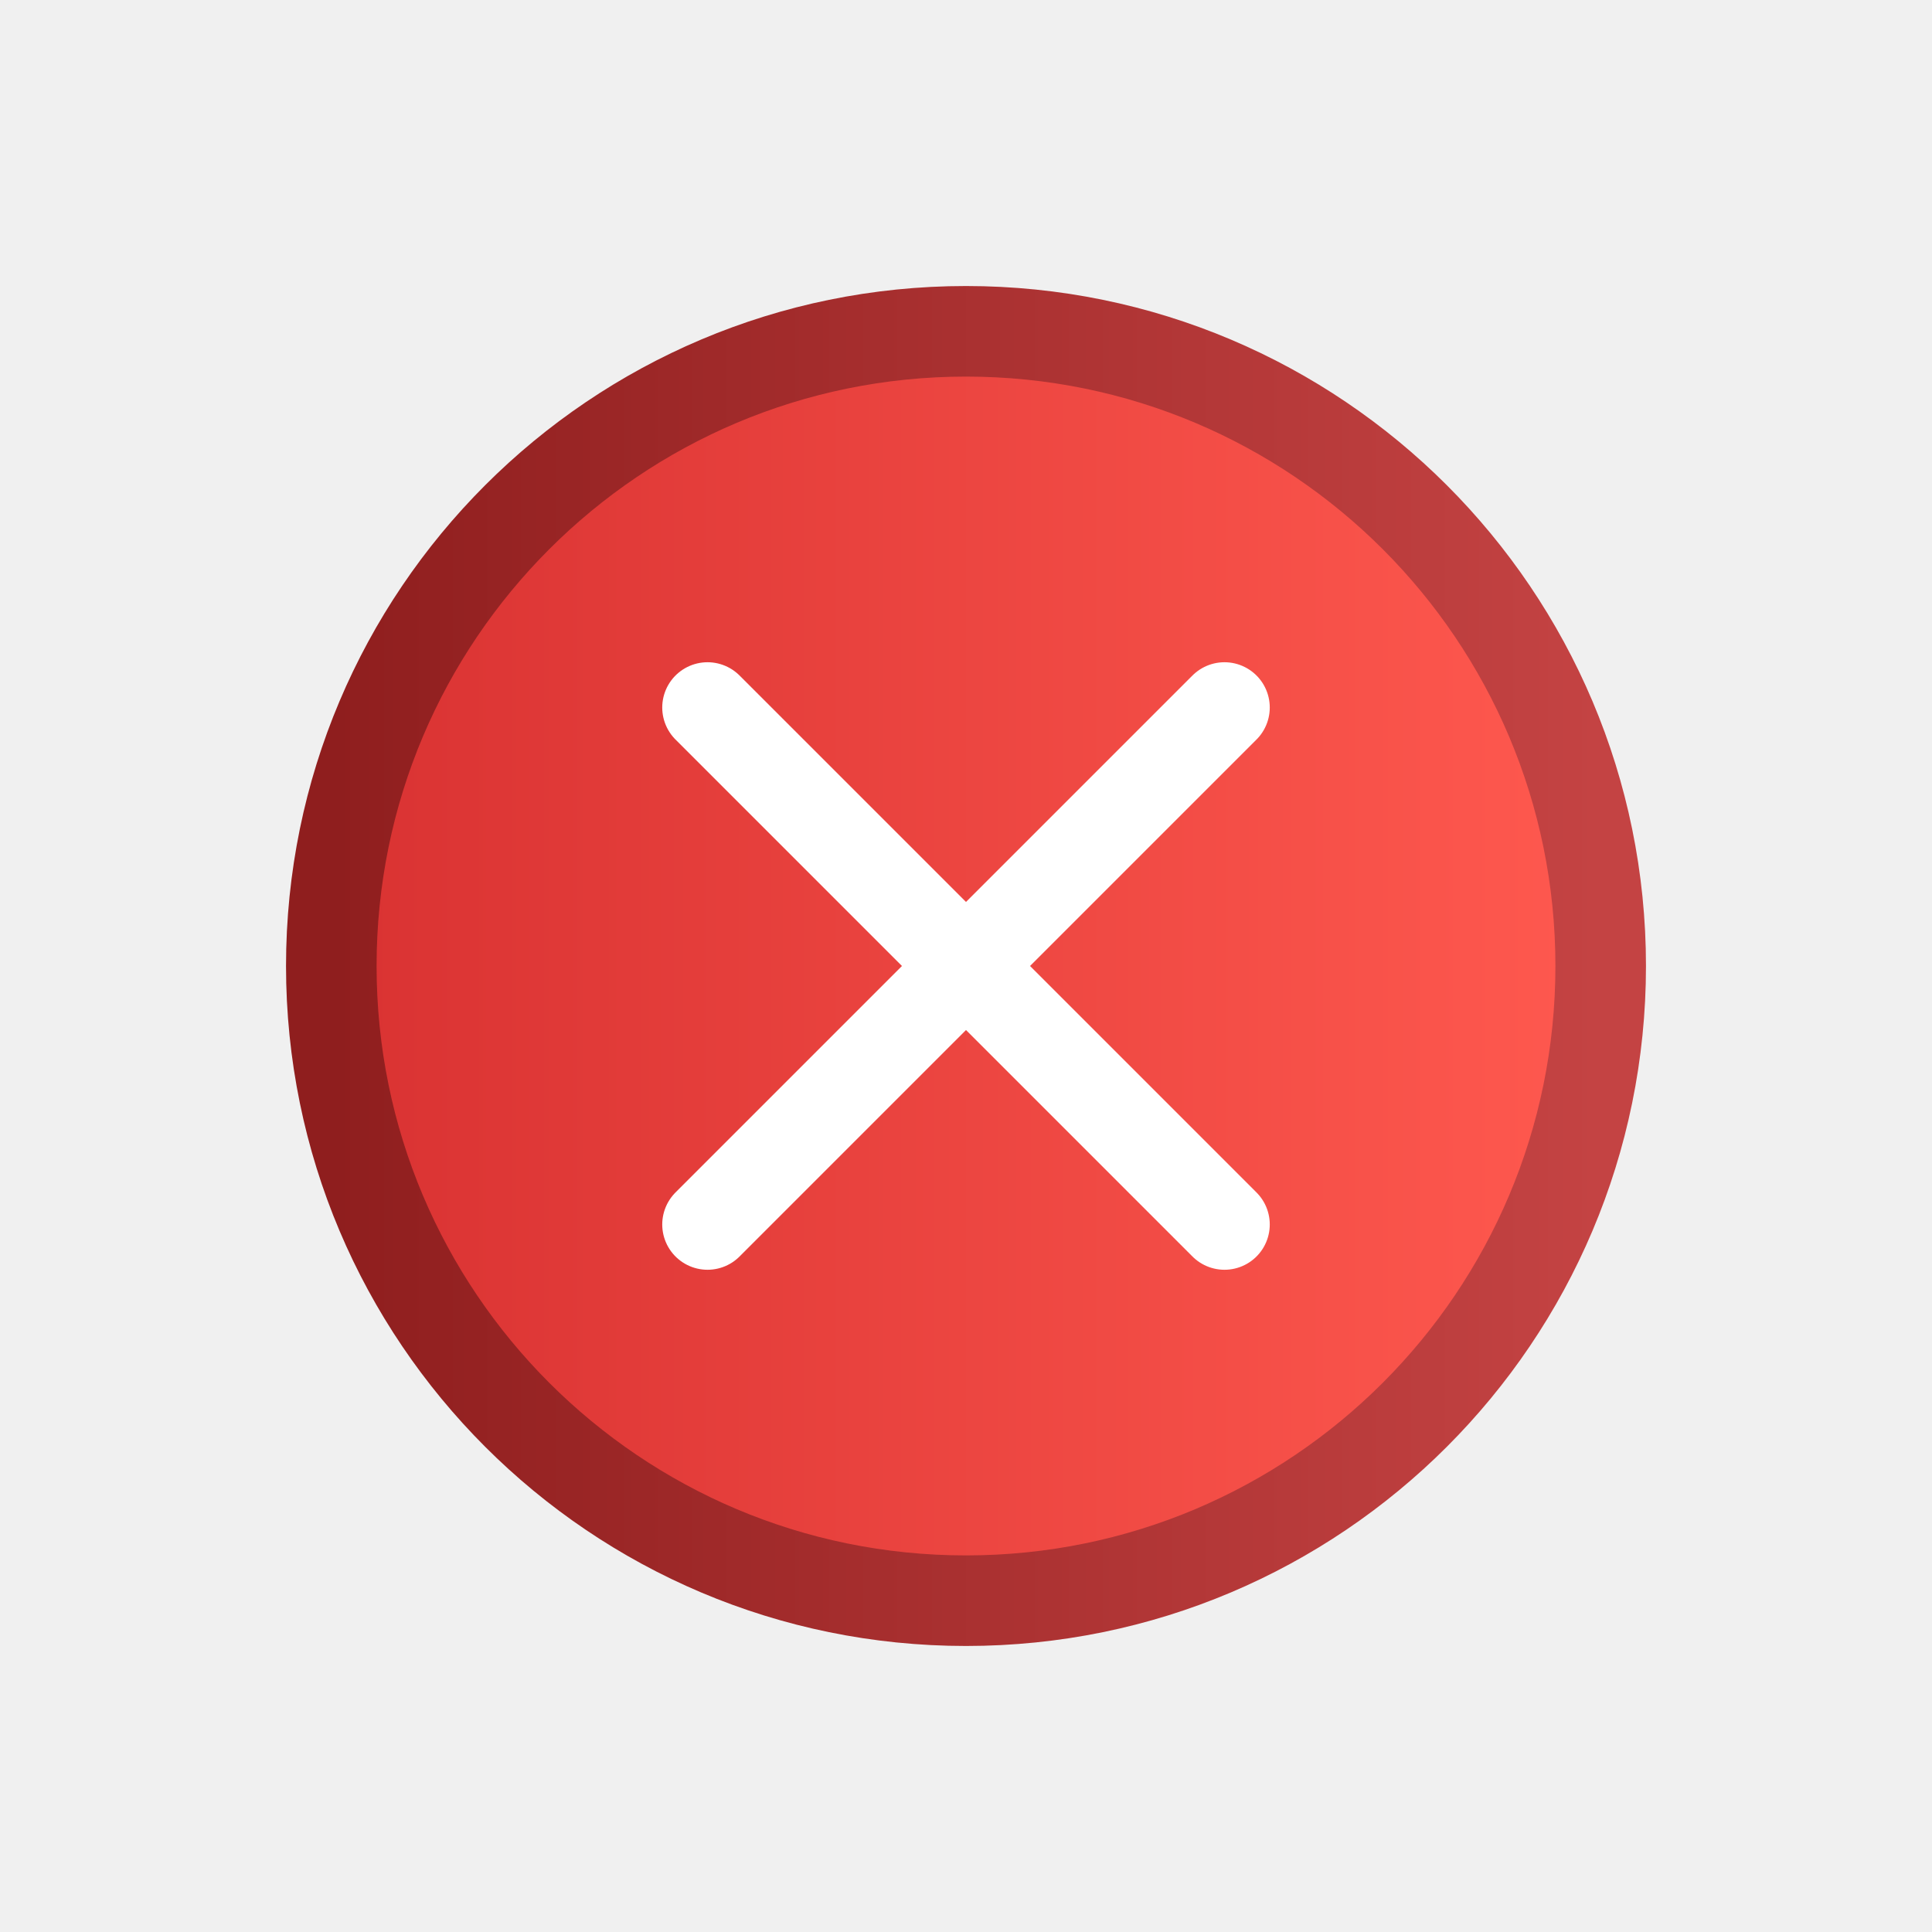
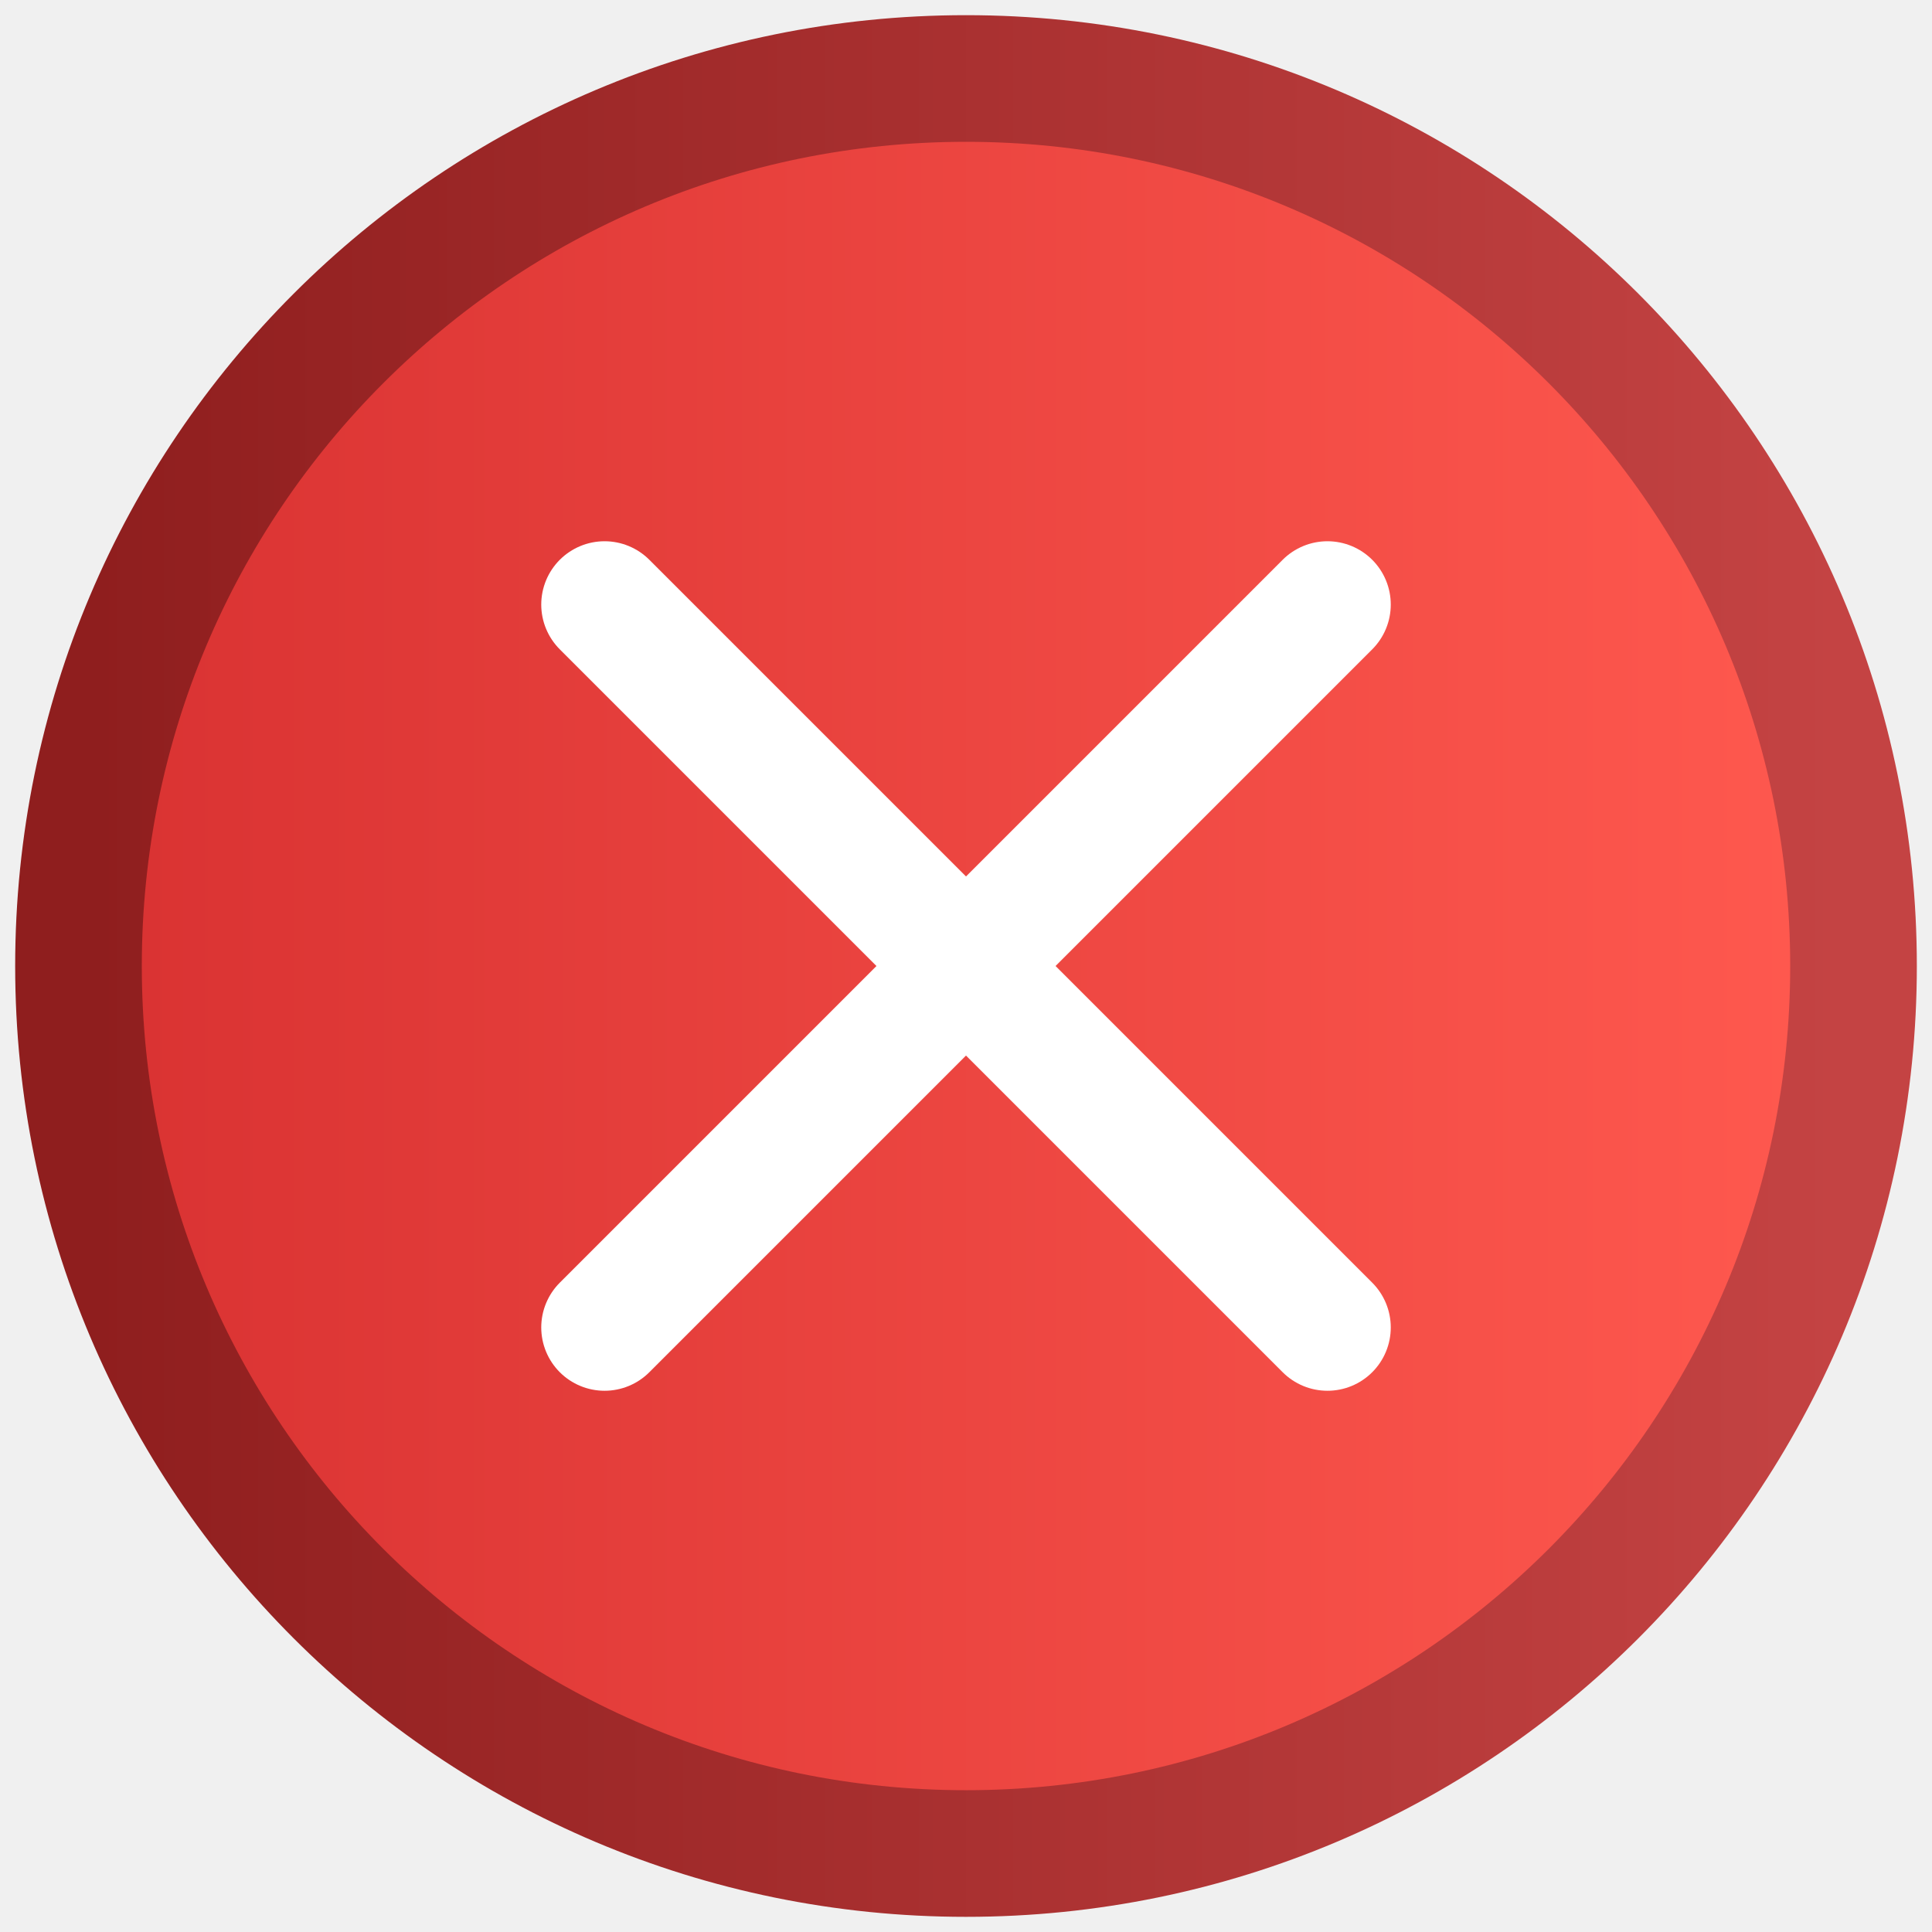
<svg xmlns="http://www.w3.org/2000/svg" width="100%" height="100%" viewBox="0 0 2560 2560" version="1.1" xml:space="preserve" style="fill-rule:evenodd;clip-rule:evenodd;stroke-linecap:round;stroke-linejoin:round;stroke-miterlimit:1.5;">
  <rect id="CLOSE" x="0" y="0" width="2560" height="2560" style="fill:none;" />
-   <circle cx="1280" cy="1280" r="841" style="fill:url(#_Linear1);stroke:url(#_Linear2);stroke-width:120px;" />
-   <g>
-     <path d="M937.5,937.5l685,685" style="fill:none;stroke:#fff;stroke-width:120px;" />
-     <path d="M1622.5,937.5l-685,685" style="fill:none;stroke:#fff;stroke-width:120px;" />
+   <g transform="matrix(1.39834,0,0,1.39834,-509.869,-509.869)">
+     <circle cx="1280" cy="1280" r="841" style="fill:url(#_Linear1);stroke:url(#_Linear2);stroke-width:120px;" />
+   </g>
+   <g transform="matrix(1.39834,0,0,1.39834,-509.869,-509.869)">
+     <path d="M937.5,937.5L1622.5,1622.5" style="fill:none;stroke:white;stroke-width:120px;" />
+     <path d="M1622.5,937.5L937.5,1622.5" style="fill:none;stroke:white;stroke-width:120px;" />
  </g>
  <defs>
    <linearGradient id="_Linear1" x1="0" y1="0" x2="1" y2="0" gradientUnits="userSpaceOnUse" gradientTransform="matrix(1682,0,0,1682,439,1280)">
-       <stop offset="0" style="stop-color:#d93232;stop-opacity:1" />
-       <stop offset="1" style="stop-color:#ff594f;stop-opacity:1" />
+       <stop offset="0" style="stop-color:rgb(217,50,50);stop-opacity:1" />
+       <stop offset="1" style="stop-color:rgb(255,89,79);stop-opacity:1" />
    </linearGradient>
    <linearGradient id="_Linear2" x1="0" y1="0" x2="1" y2="0" gradientUnits="userSpaceOnUse" gradientTransform="matrix(1682,0,0,1682,439,1280)">
-       <stop offset="0" style="stop-color:#8f1e1e;stop-opacity:1" />
-       <stop offset="1" style="stop-color:#c44343;stop-opacity:1" />
+       <stop offset="0" style="stop-color:rgb(143,30,30);stop-opacity:1" />
+       <stop offset="1" style="stop-color:rgb(196,67,67);stop-opacity:1" />
    </linearGradient>
  </defs>
</svg>
